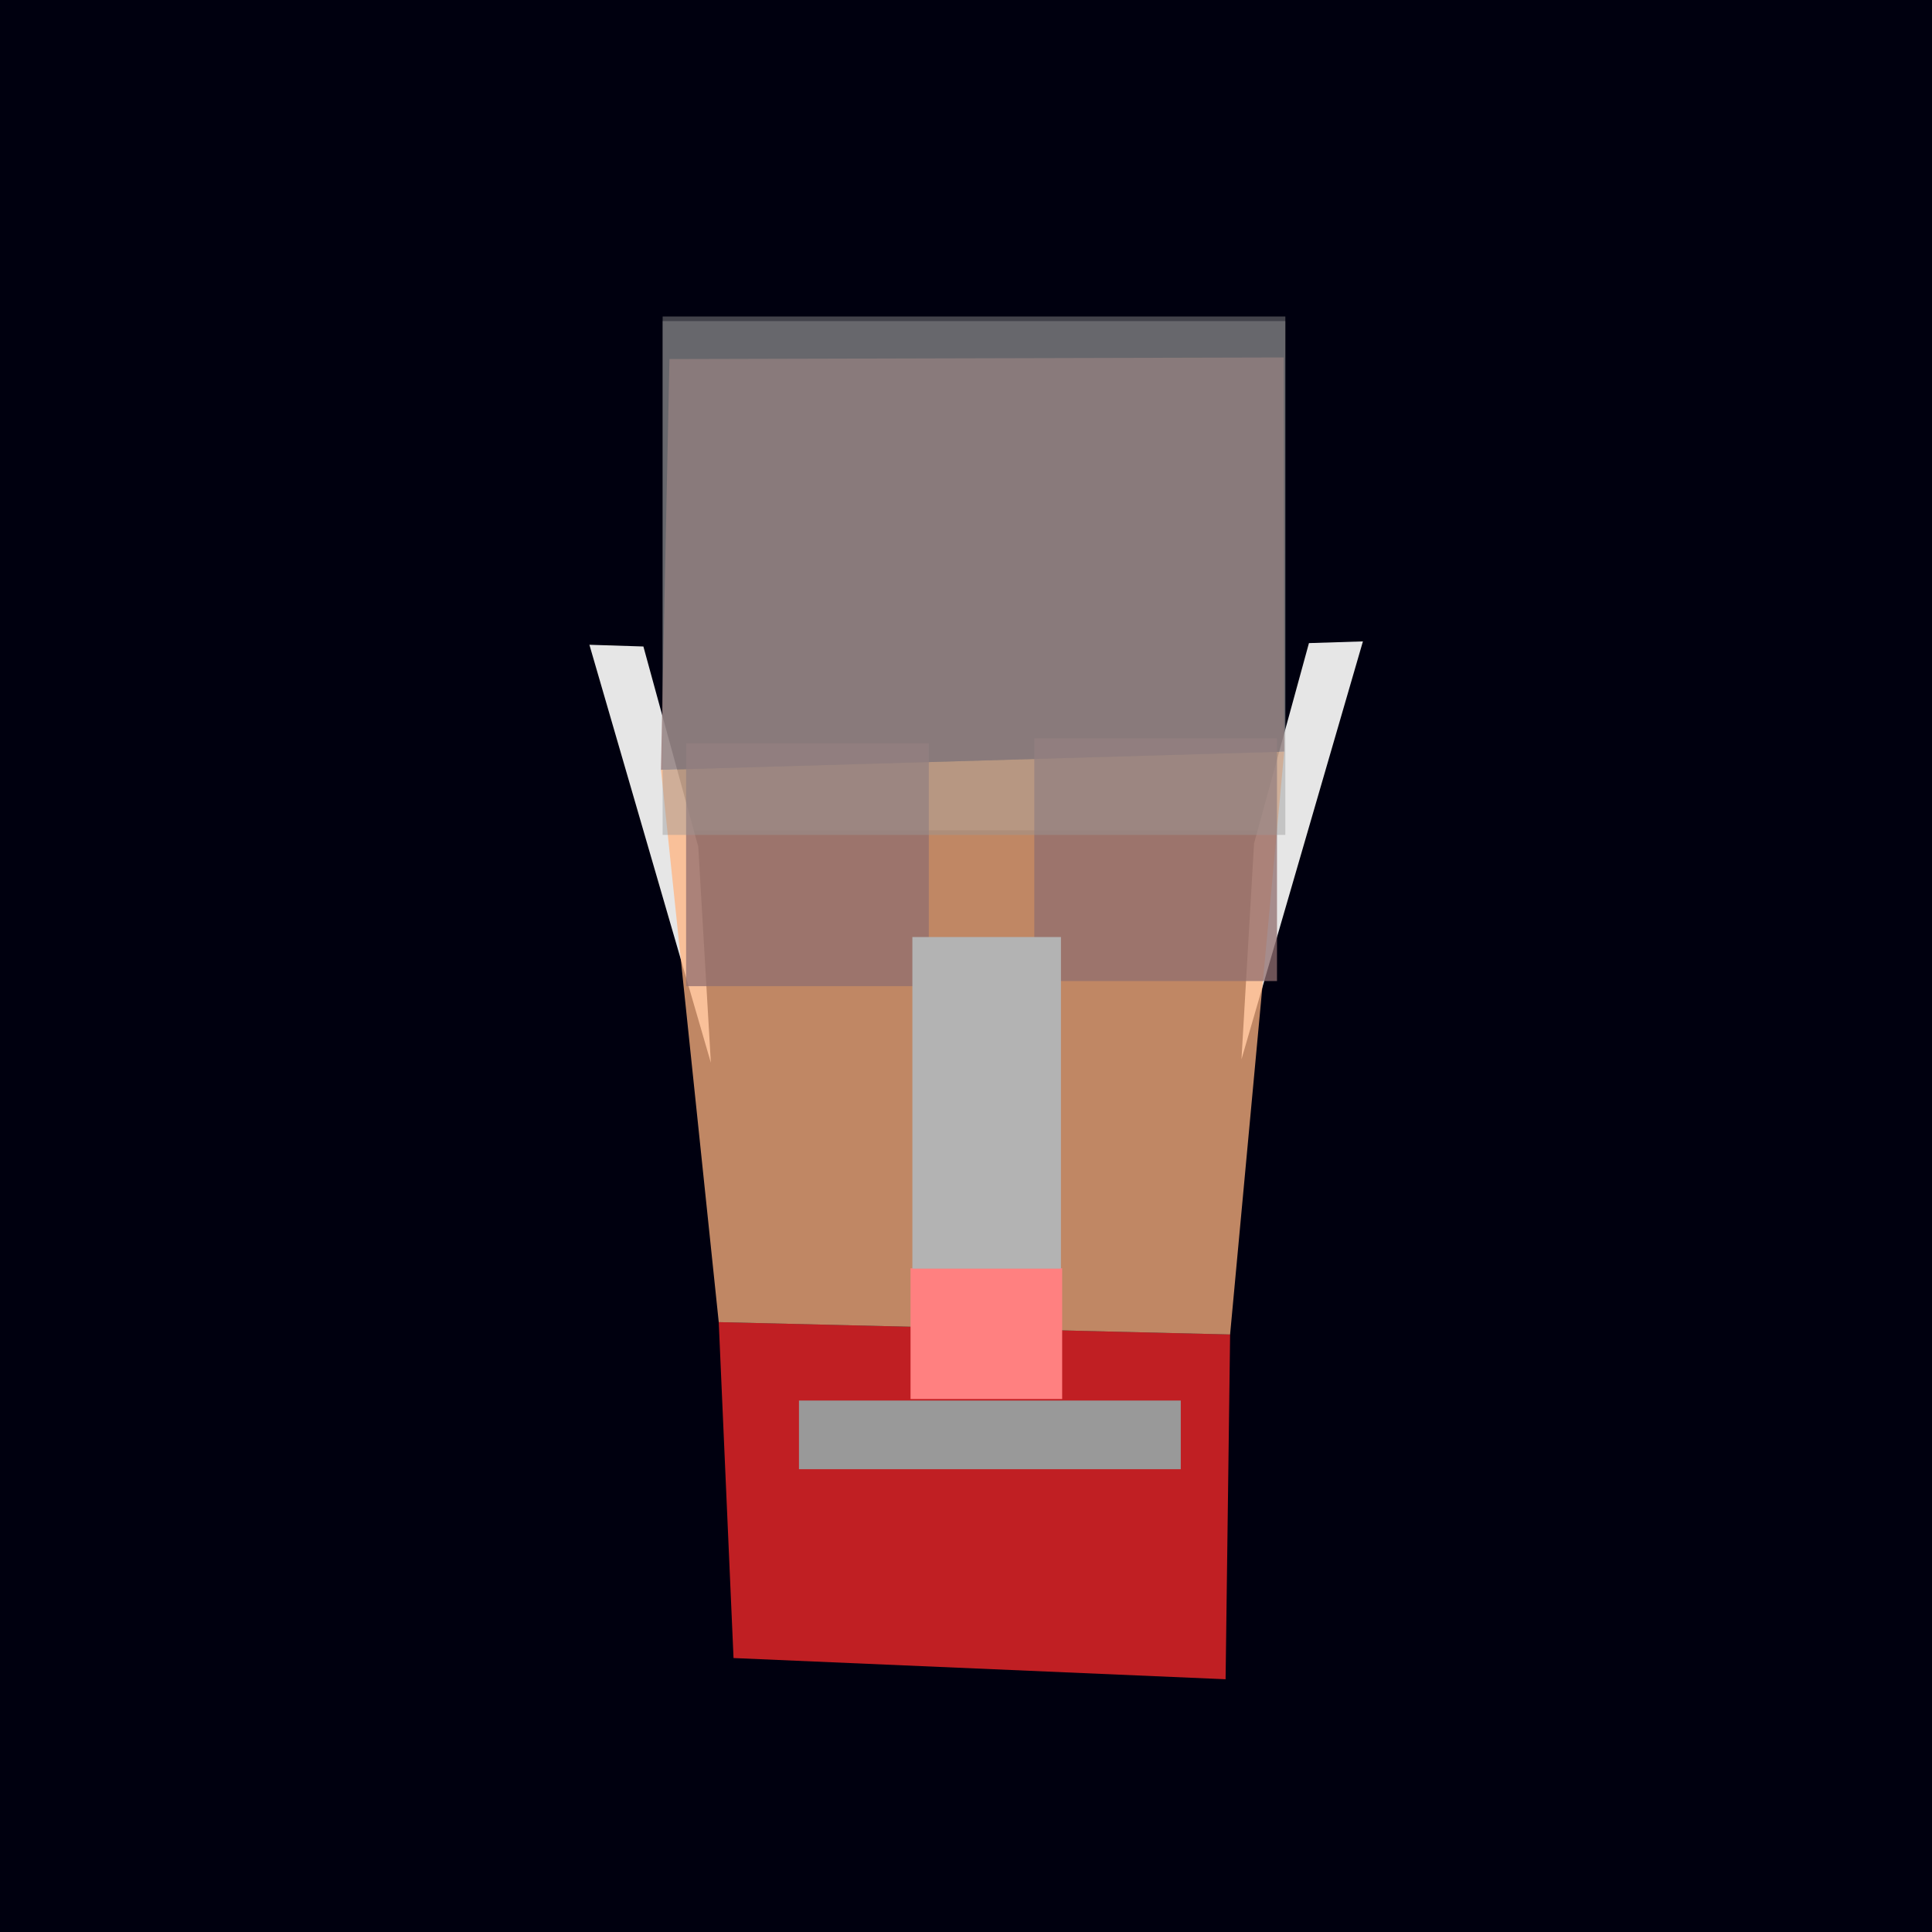
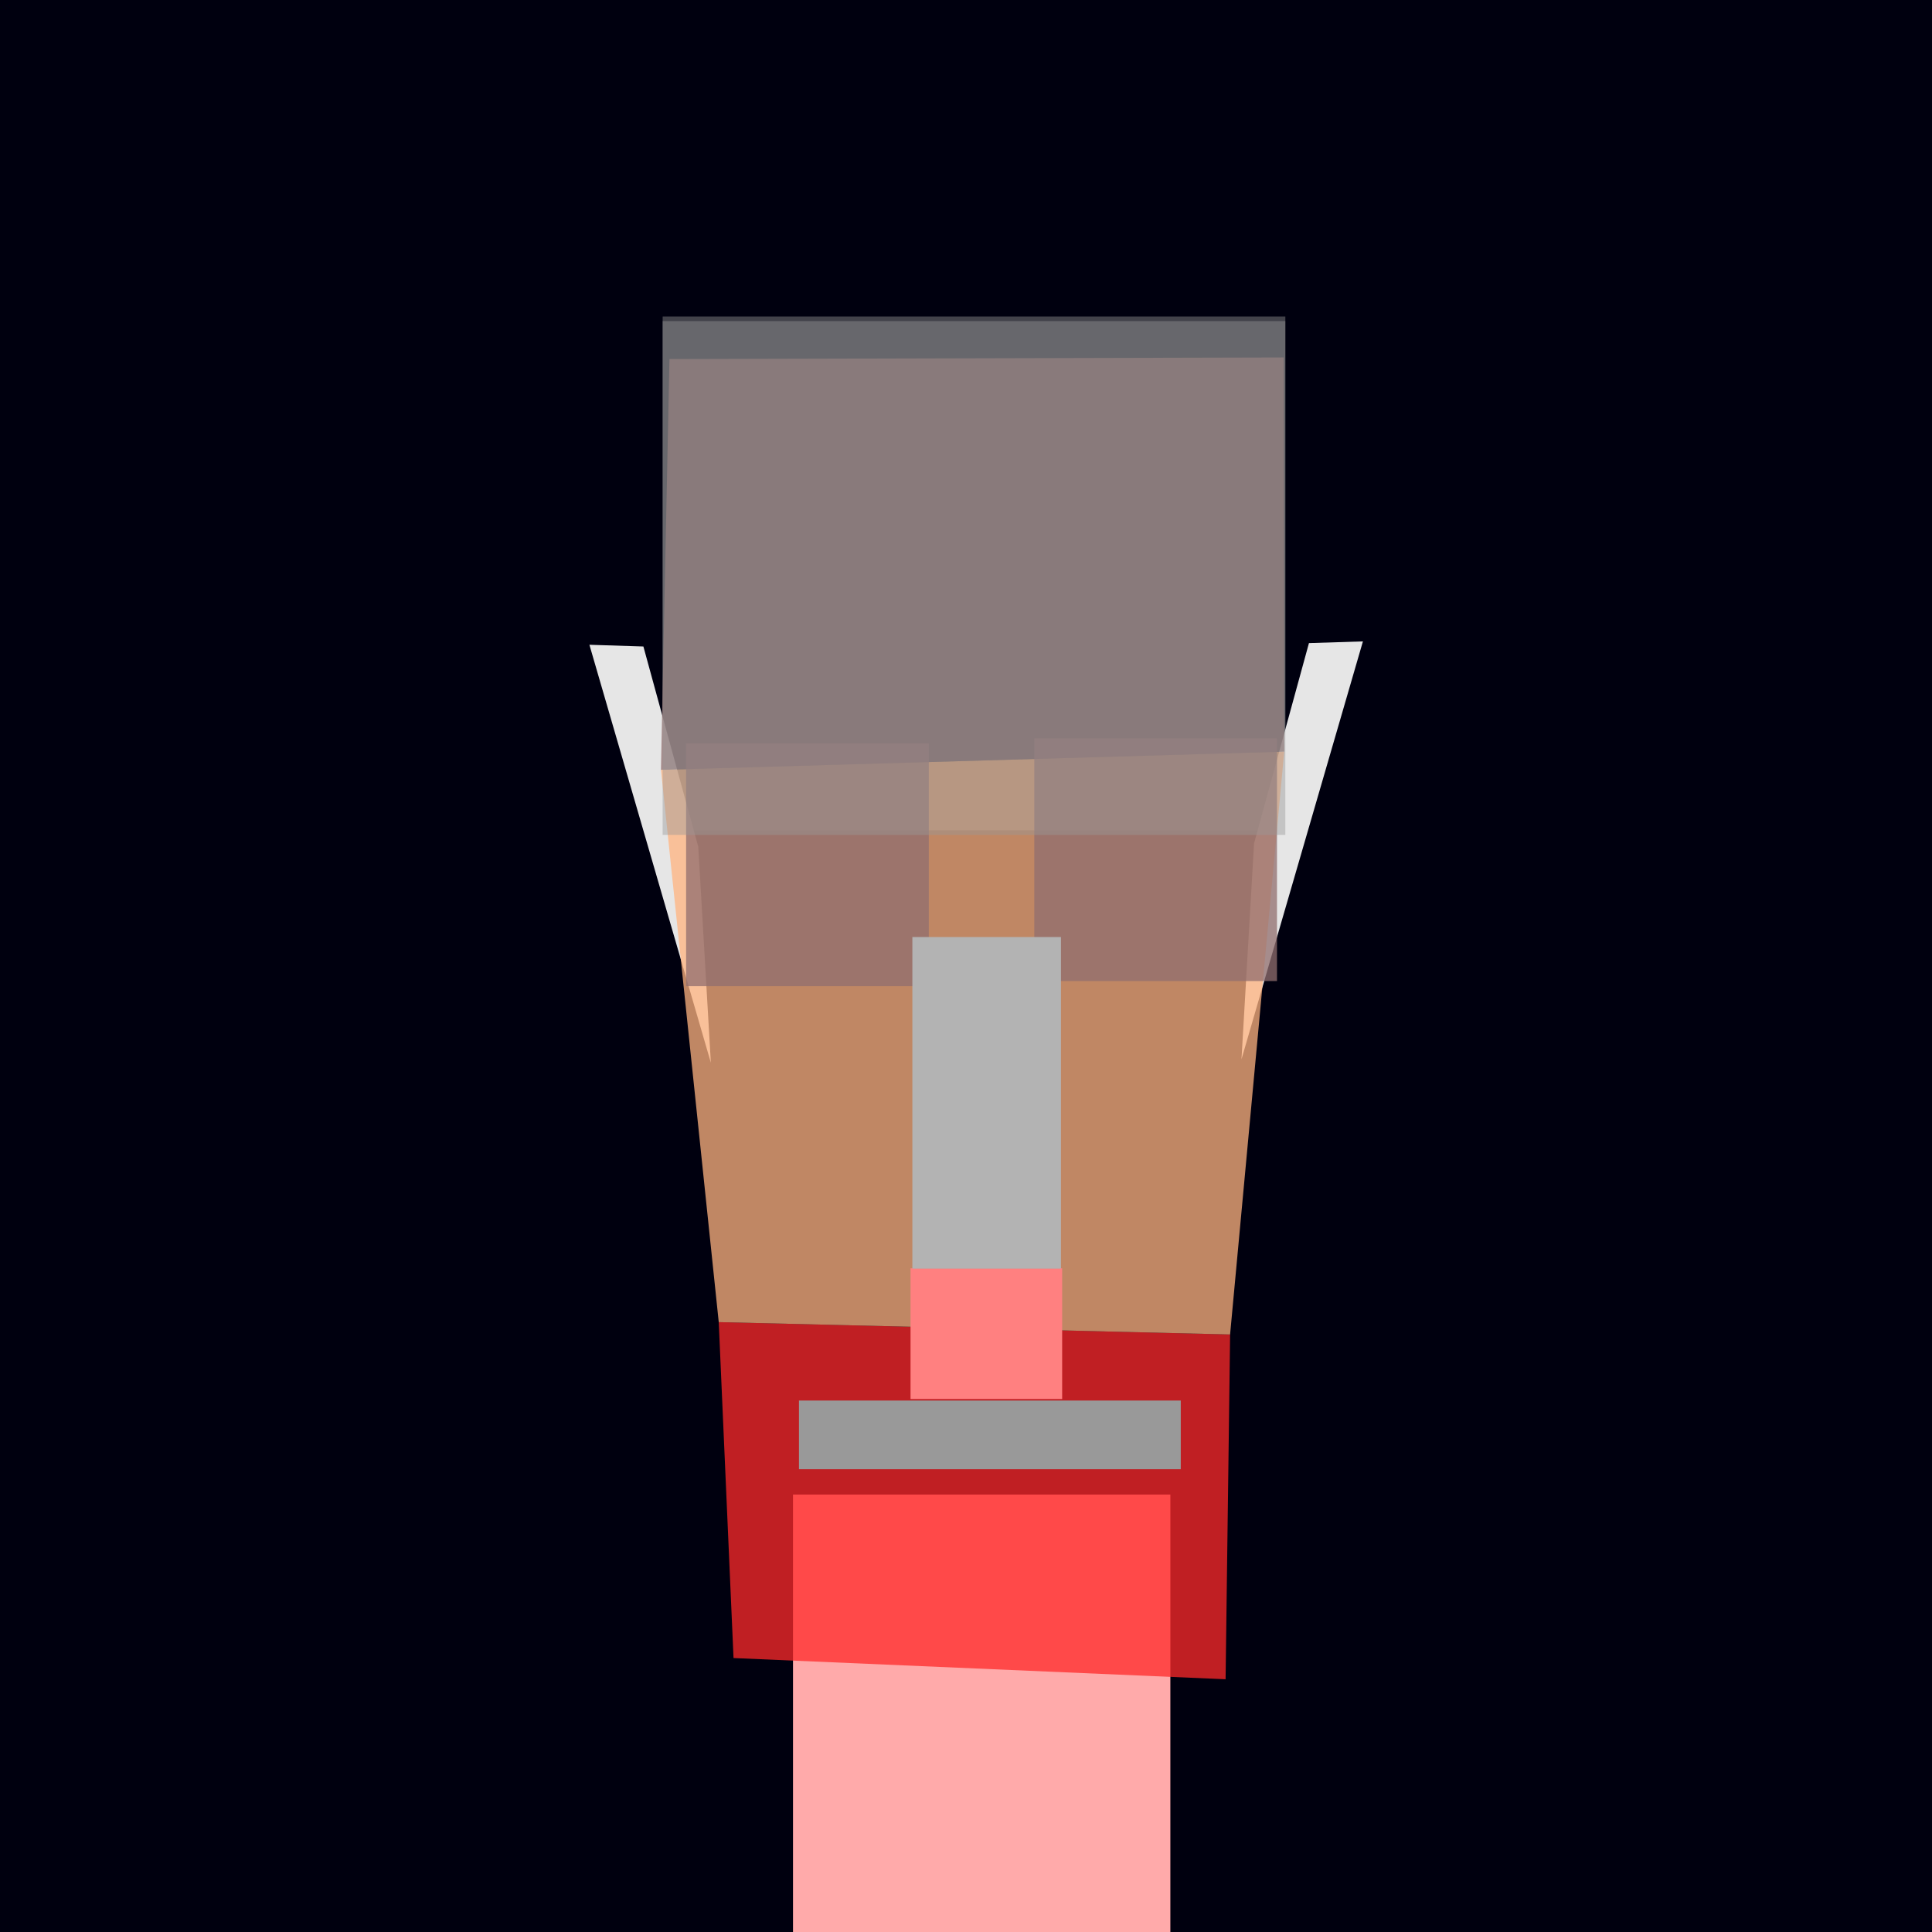
- <svg xmlns="http://www.w3.org/2000/svg" enable-background="new" id="svg201" version="1.1" viewBox="0 0 210 210" height="210mm" width="210mm">
+ <svg xmlns="http://www.w3.org/2000/svg" width="210mm" height="210mm" viewBox="0 0 210 210" version="1.1" id="svg201" enable-background="new">
  <style id="style475" />
  <defs id="defs195" />
  <g id="layer1">
-     <rect y="-1.04" x="-0.081" height="212.796" width="210.878" id="rect969" style="vector-effect:none;fill:#00000f;stroke-width:0.265;stop-color:#000000" />
+     <rect style="vector-effect:none;fill:#00000f;stroke-width:0.265;stop-color:#000000" id="rect969" width="210.878" height="212.796" x="-0.081" y="-1.04" />
  </g>
-   <g style="display:inline" id="contents">
-     <rect y="34.403" x="72.028" height="55.85" width="67.684" id="guide_hair_back-2-9" style="display:inline;opacity:0.992;fill:#999999;fill-opacity:0.441;fill-rule:evenodd;stroke-width:0.157">
+   <g id="contents" style="display:inline">
+     <rect style="display:inline;opacity:0.992;fill:#999999;fill-opacity:0.441;fill-rule:evenodd;stroke-width:0.157" id="guide_hair_back-2-9" width="67.684" height="55.85" x="72.028" y="34.403">
      </rect>
-     <path style="display:inline;fill:#e6e6e6;stroke-width:0.098" d="M 69.934,70.27 75.898,92.037 77.268,115.517 64.066,70.084 Z" id="guide_ear-5-6" />
-     <path id="guide_ear-5-6-9" d="m 142.277,69.902 -5.965,21.767 -1.37,23.48 13.202,-45.432 z" style="display:inline;fill:#e6e6e6;stroke-width:0.098" />
-     <path id="guide_skull_cap-2" d="m 72.767,39.029 66.772,-0.174 0.053,42.851 -67.747,1.98 z" style="display:inline;fill:#916f6f;fill-opacity:0.752;stroke-width:0.271" />
-     <path id="guide_mandible-2" d="m 78.124,143.71 55.584,1.343 -0.492,37.474 -53.484,-2.304 z" style="display:inline;fill:#ff2a2a;fill-opacity:0.752;stroke-width:0.271" />
-     <path id="guide_cheek_bones-2" d="m 71.846,83.684 67.743,-1.979 -5.883,63.348 -55.582,-1.343 z" style="display:inline;fill:#ffb380;fill-opacity:0.752;stroke-width:0.271" />
-     <path id="guide_eye-2" d="M 74.576,80.808 H 100.959 V 107.192 H 74.576 Z" style="display:inline;vector-effect:none;fill:#916f6f;fill-opacity:0.752;stroke-width:0.226;stop-color:#000000" />
-     <path style="display:inline;vector-effect:none;fill:#916f6f;fill-opacity:0.752;stroke-width:0.226;stop-color:#000000" d="m 138.804,80.253 h -26.383 v 26.383 h 26.383 z" id="guide_eye-2-5" />
-     <rect style="fill:#999999;fill-rule:evenodd;stroke-width:0.21" id="guide_mouth-2" width="41.5" height="7.463" x="86.844" y="152.233" />
-     <rect style="display:inline;opacity:0.992;fill:#999999;fill-opacity:0.441;fill-rule:evenodd;stroke-width:0.157" id="guide_hair-2" width="67.684" height="55.85" x="72.024" y="34.901">
+     <rect style="display:inline;vector-effect:none;fill:#ffaaaa;stroke-width:0.19;stop-color:#000000" id="guide_neck" width="41.017" height="48.44" x="86.196" y="162.451" />
+     <path id="guide_ear-5-6" d="M 69.934,70.27 75.898,92.037 77.268,115.517 64.066,70.084 Z" style="display:inline;fill:#e6e6e6;stroke-width:0.098" />
+     <path style="display:inline;fill:#e6e6e6;stroke-width:0.098" d="m 142.277,69.902 -5.965,21.767 -1.37,23.48 13.202,-45.432 z" id="guide_ear-5-6-9" />
+     <path style="display:inline;fill:#916f6f;fill-opacity:0.752;stroke-width:0.271" d="m 72.767,39.029 66.772,-0.174 0.053,42.851 -67.747,1.98 z" id="guide_skull_cap-2" />
+     <path style="display:inline;fill:#ff2a2a;fill-opacity:0.752;stroke-width:0.271" d="m 78.124,143.71 55.584,1.343 -0.492,37.474 -53.484,-2.304 z" id="guide_mandible-2" />
+     <path style="display:inline;fill:#ffb380;fill-opacity:0.752;stroke-width:0.271" d="m 71.846,83.684 67.743,-1.979 -5.883,63.348 -55.582,-1.343 z" id="guide_cheek_bones-2" />
+     <path style="display:inline;vector-effect:none;fill:#916f6f;fill-opacity:0.752;stroke-width:0.226;stop-color:#000000" d="M 74.576,80.808 H 100.959 V 107.192 H 74.576 Z" id="guide_eye-2" />
+     <path id="guide_eye-2-5" d="m 138.804,80.253 h -26.383 v 26.383 h 26.383 z" style="display:inline;vector-effect:none;fill:#916f6f;fill-opacity:0.752;stroke-width:0.226;stop-color:#000000" />
+     <rect y="152.233" x="86.844" height="7.463" width="41.5" id="guide_mouth-2" style="fill:#999999;fill-rule:evenodd;stroke-width:0.21" />
+     <rect y="34.901" x="72.024" height="55.85" width="67.684" id="guide_hair-2" style="display:inline;opacity:0.992;fill:#999999;fill-opacity:0.441;fill-rule:evenodd;stroke-width:0.157">
      </rect>
-     <rect style="display:inline;fill:#ff8080;fill-rule:evenodd;stroke-width:0.299" id="guide_mustache" width="16.48" height="14.214" x="98.972" y="137.855" />
-     <rect style="display:inline;fill:#b3b3b3;stroke-width:0.154" id="guide_nose-2" width="16.15" height="36.043" x="99.171" y="101.852" />
+     <rect y="137.855" x="98.972" height="14.214" width="16.48" id="guide_mustache" style="display:inline;fill:#ff8080;fill-rule:evenodd;stroke-width:0.299" />
+     <rect y="101.852" x="99.171" height="36.043" width="16.15" id="guide_nose-2" style="display:inline;fill:#b3b3b3;stroke-width:0.154" />
  </g>
</svg>
